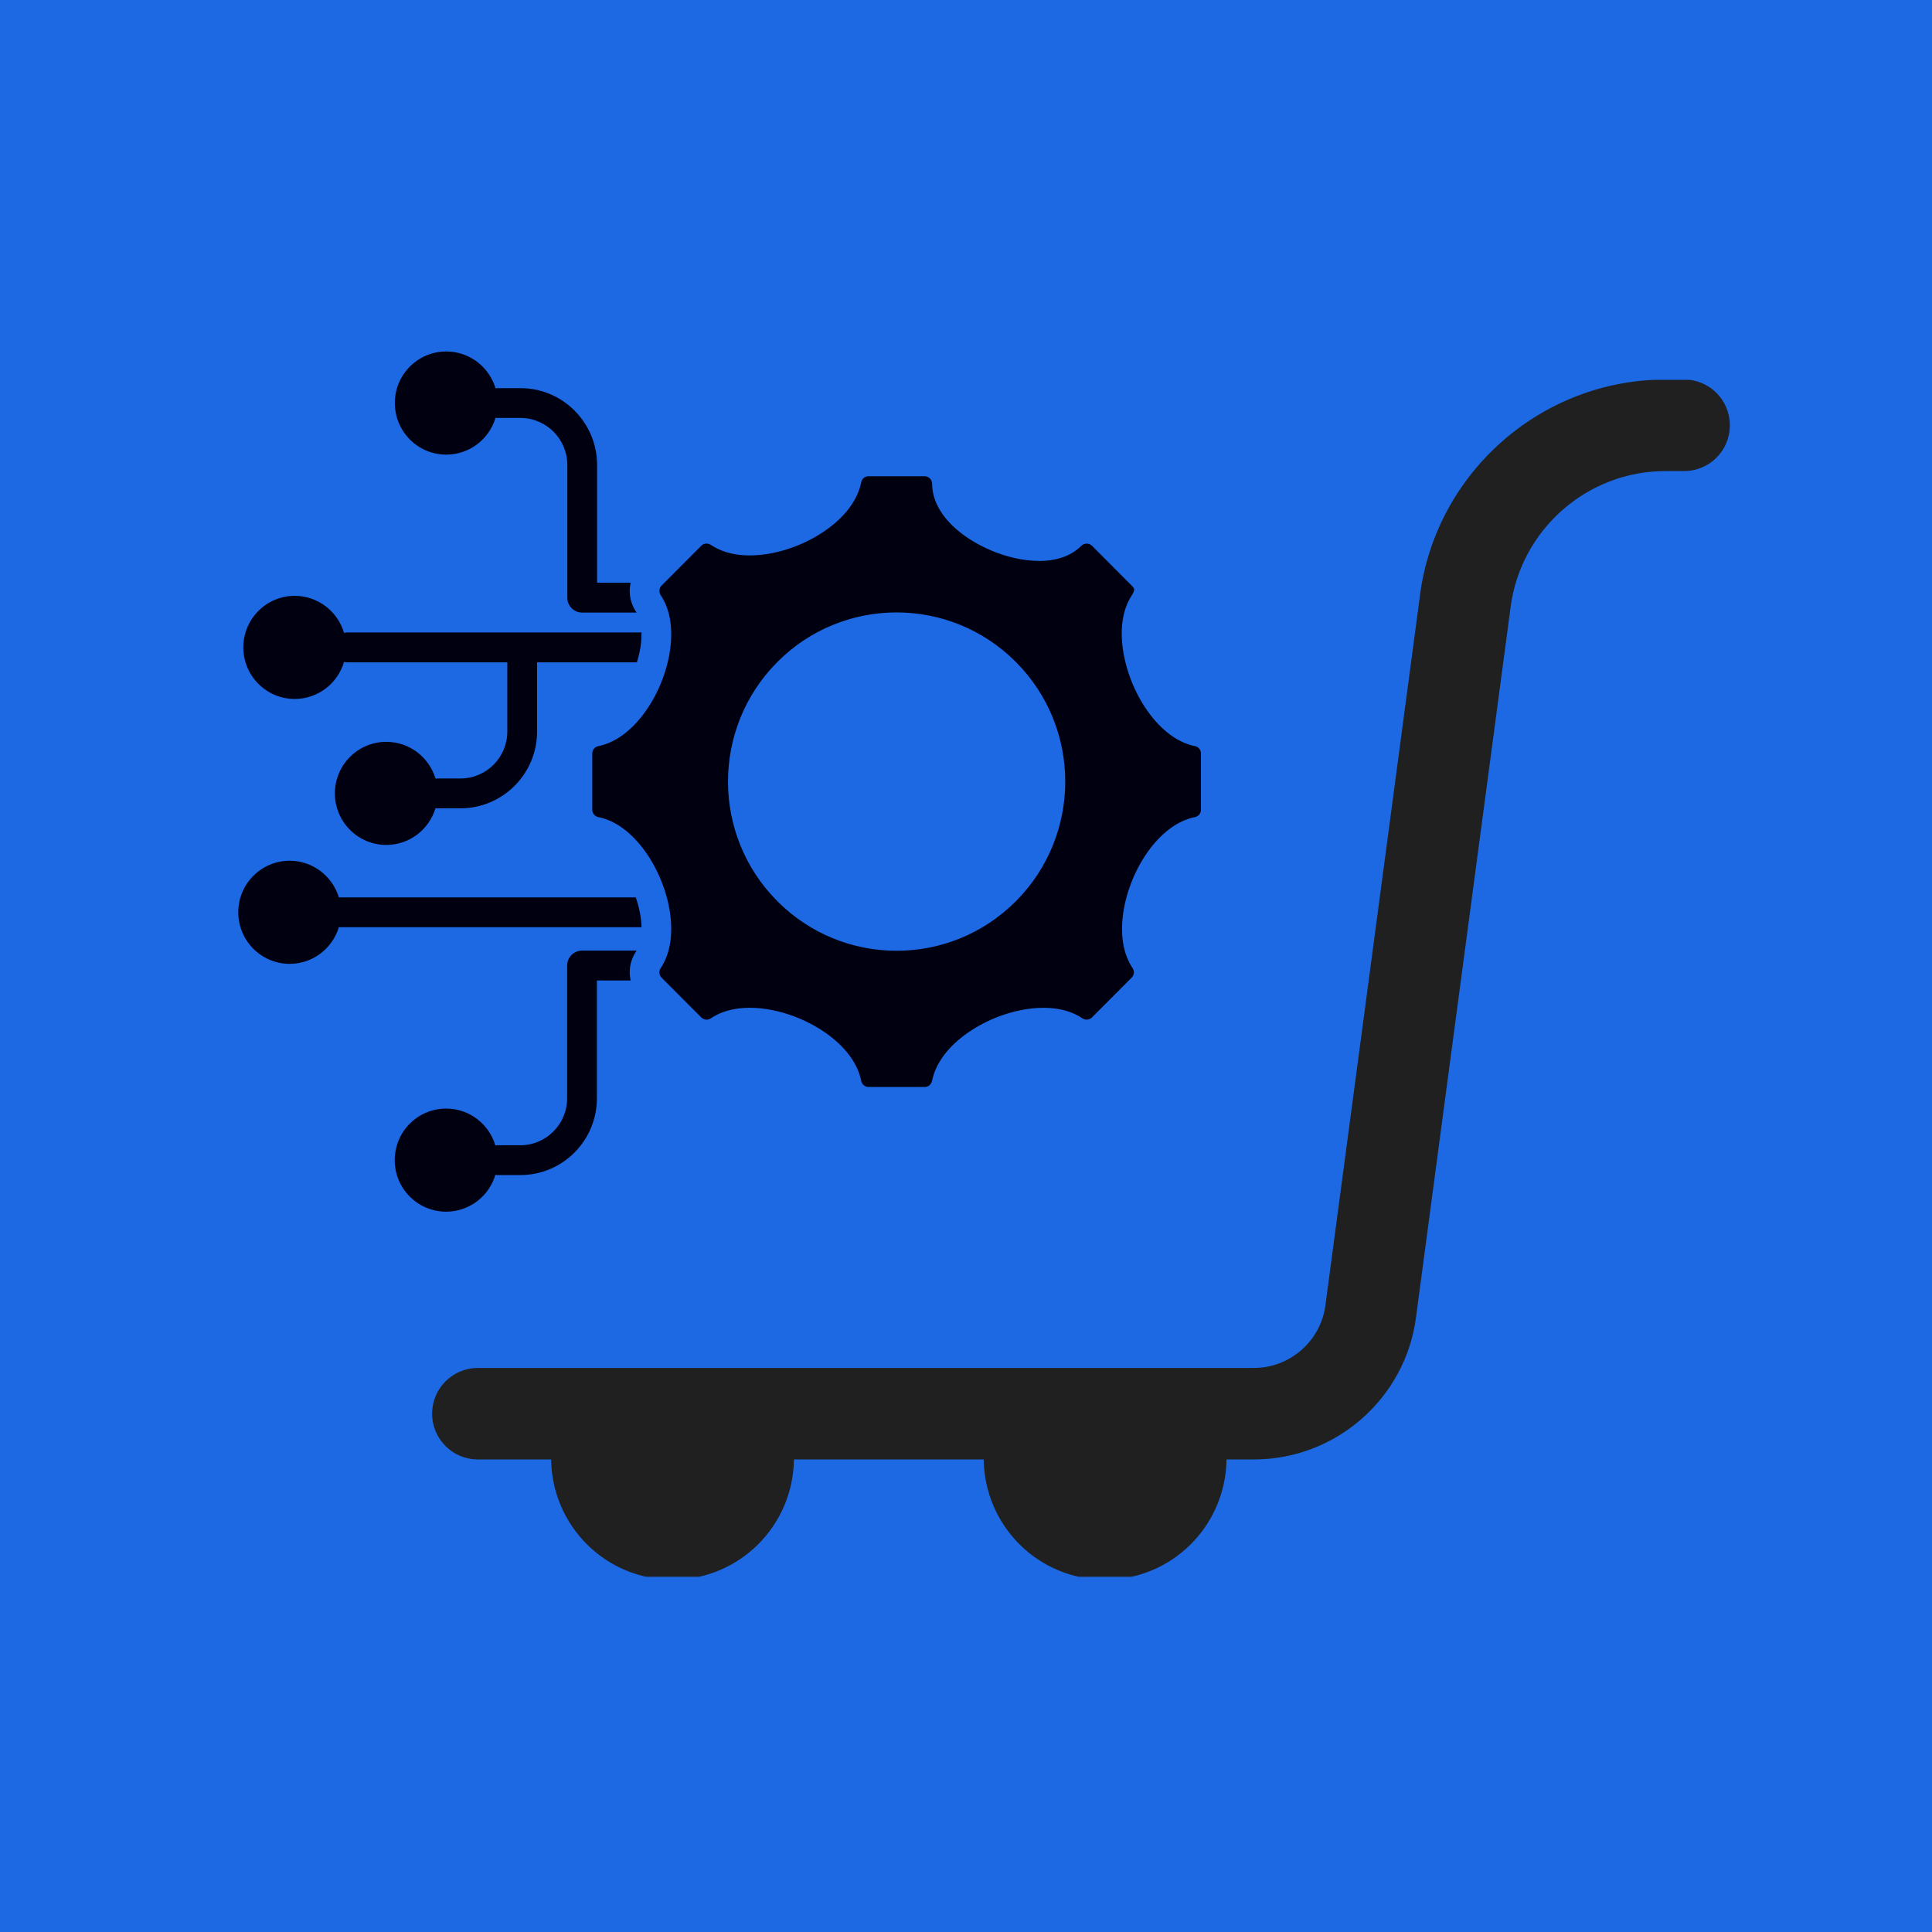
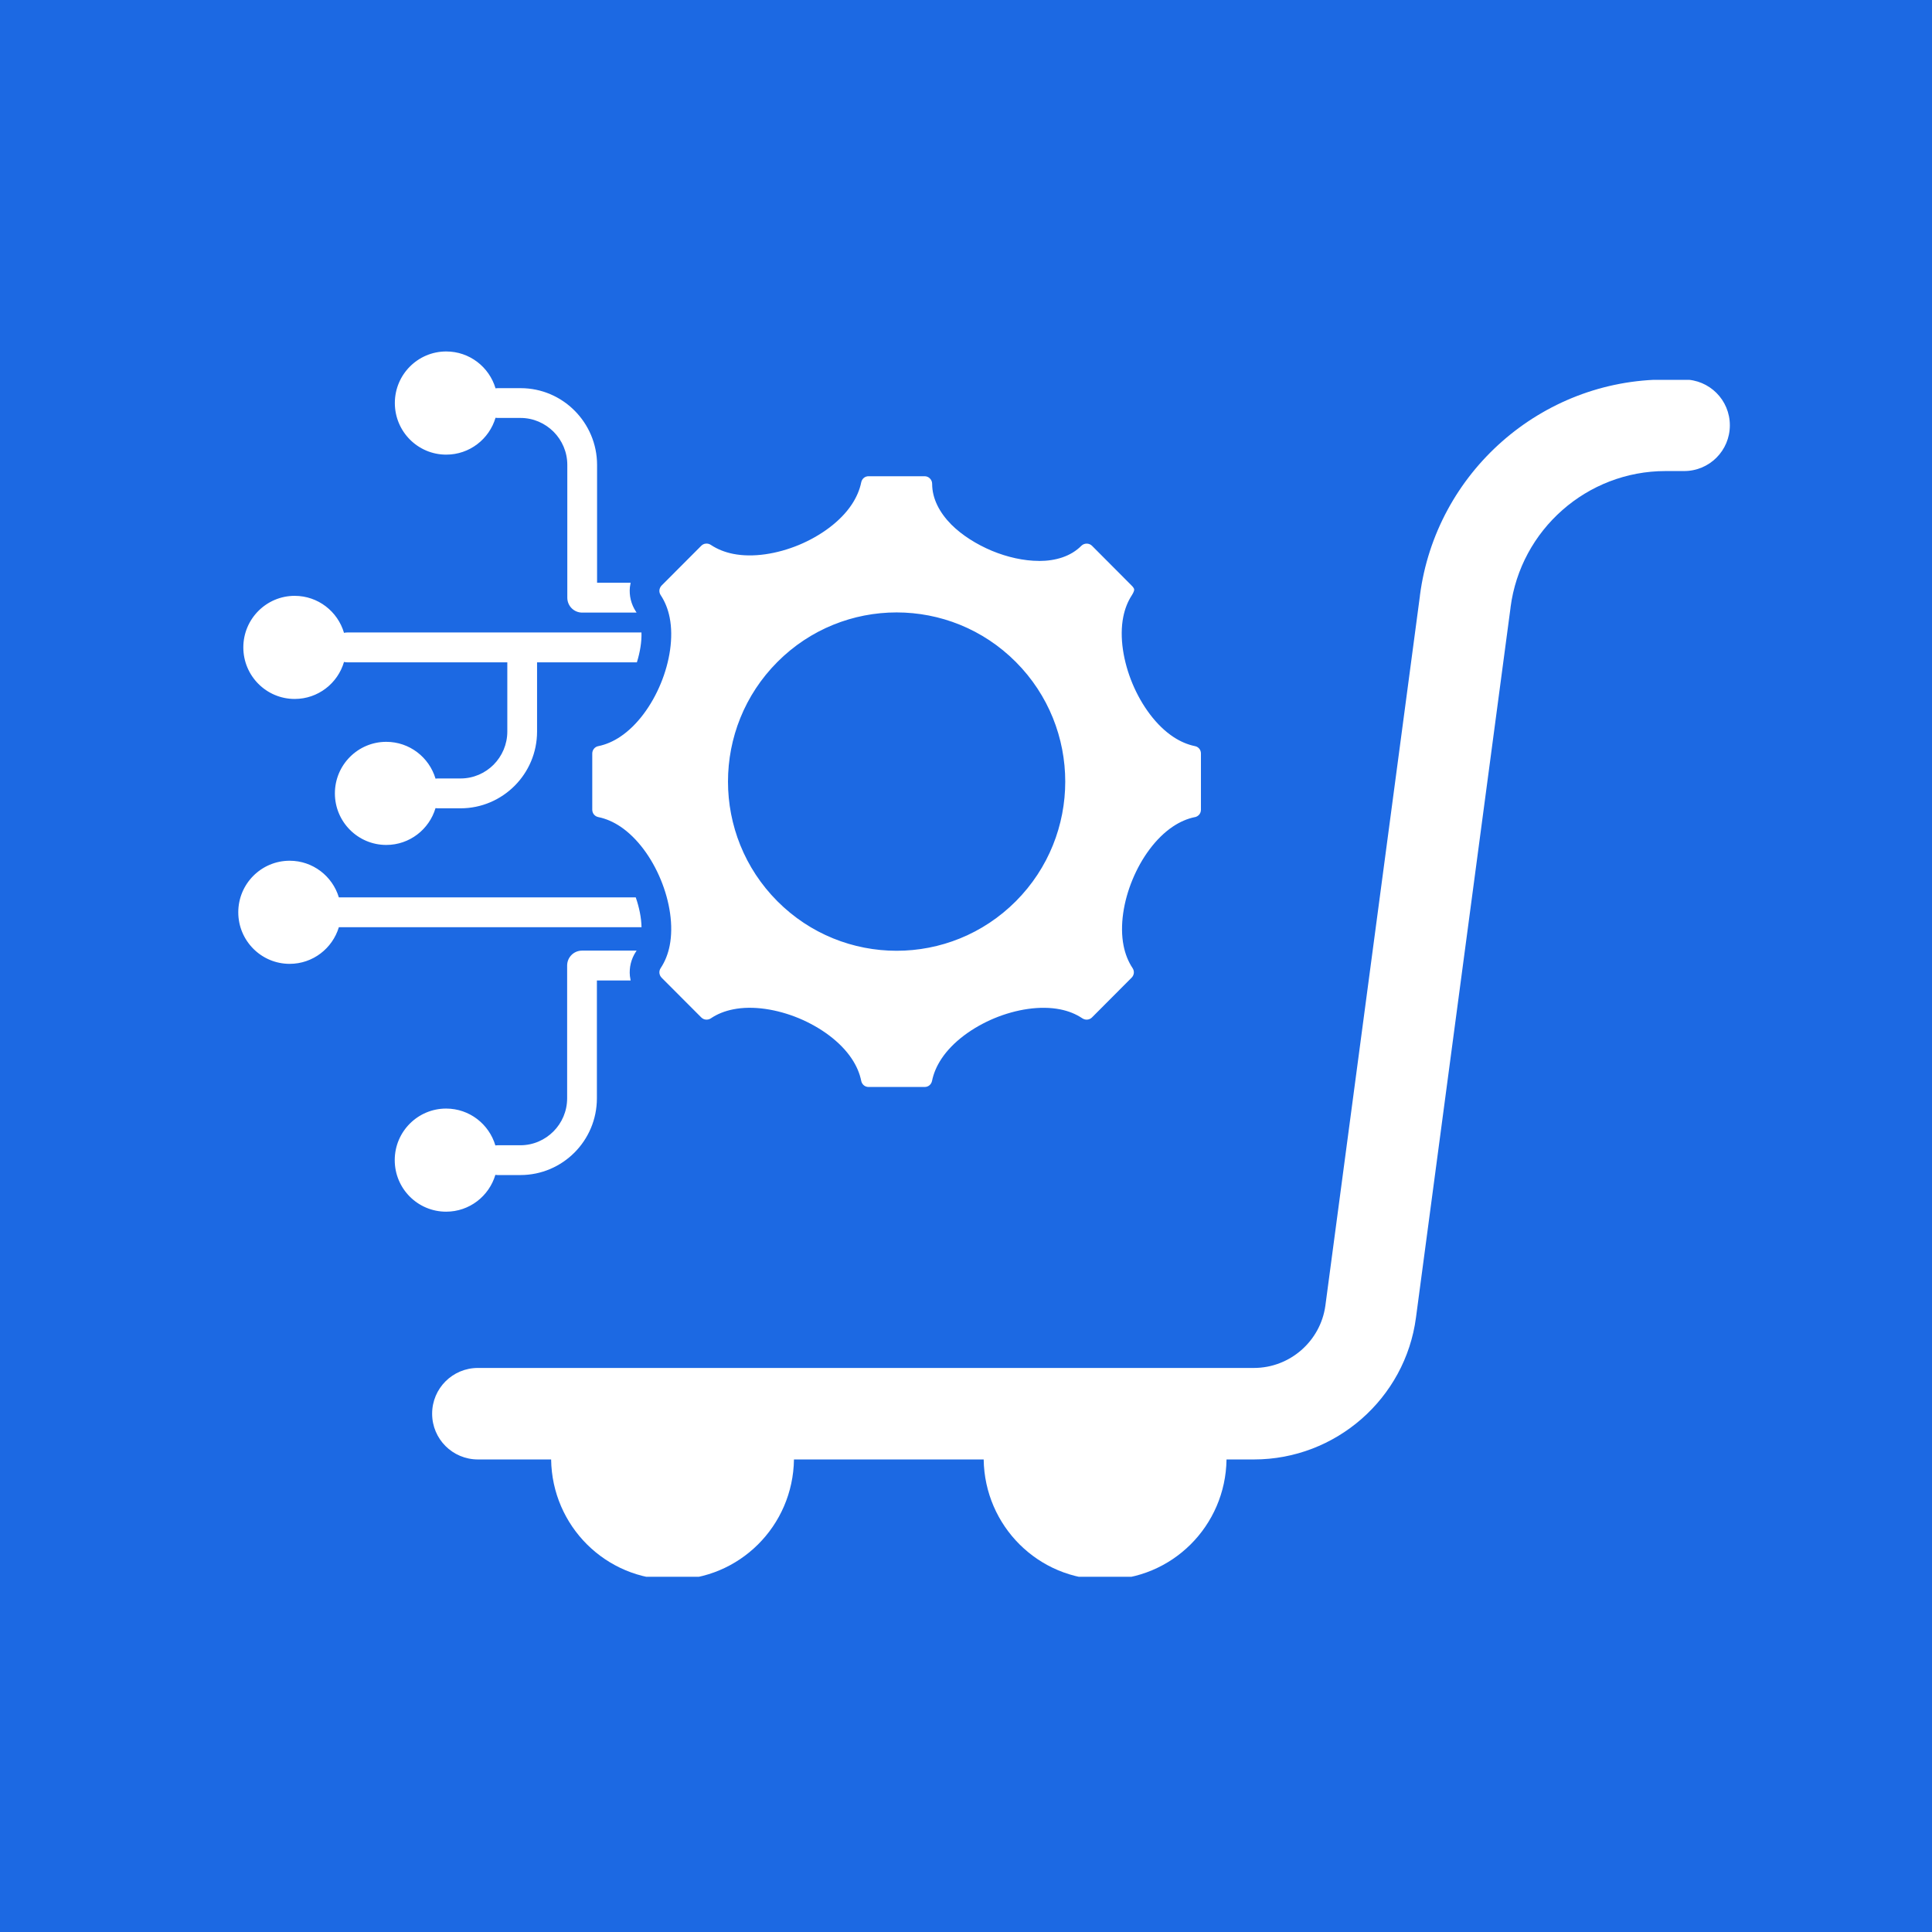
<svg xmlns="http://www.w3.org/2000/svg" viewBox="0 0 512 512">
  <rect width="512" height="512" fill="#1c69e3" />
  <g transform="translate(51.2,92.888) scale(1.994895)">
    <defs>
      <clipPath id="clippath">
        <rect x=".568" y="3.9" width="204" height="159" fill="none" />
      </clipPath>
      <clipPath id="clippath-1">
        <rect y="3.535" width="205.333" height="160" fill="none" />
      </clipPath>
      <clipPath id="clippath-2">
        <rect x="30.667" y="3.9" width="173.901" height="159" fill="none" />
      </clipPath>
      <clipPath id="clippath-3">
        <rect x="5.746" width="128.332" height="114.559" fill="none" />
      </clipPath>
    </defs>
    <g clip-path="url(#clippath)">
      <g clip-path="url(#clippath-1)">
        <g clip-path="url(#clippath-2)">
-           <path d="M37.823,135.161h103.094c4.781,0,8.838-3.568,9.484-8.266l12.562-94.302v-.042c2.109-16.333,16.13-28.693,32.625-28.693h2.469c3.365,0,6.078,2.713,6.078,6.078s-2.713,6.078-6.078,6.078h-2.469c-10.417,0-19.25,7.781-20.588,18.115v.042l-12.562,94.302c-1.417,10.74-10.656,18.844-21.521,18.844h-3.646c-.12,8.838-7.255,15.969-16.13,15.969s-16.005-7.13-16.13-15.969h-25.203c-.125,8.838-7.255,15.969-16.13,15.969s-16.01-7.13-16.13-15.969h-9.724c-3.365,0-6.083-2.713-6.083-6.078s2.719-6.078,6.083-6.078Z" fill="#202020" />
+           <path d="M37.823,135.161h103.094c4.781,0,8.838-3.568,9.484-8.266l12.562-94.302v-.042c2.109-16.333,16.13-28.693,32.625-28.693h2.469c3.365,0,6.078,2.713,6.078,6.078s-2.713,6.078-6.078,6.078h-2.469c-10.417,0-19.25,7.781-20.588,18.115v.042l-12.562,94.302c-1.417,10.74-10.656,18.844-21.521,18.844h-3.646c-.12,8.838-7.255,15.969-16.13,15.969s-16.005-7.13-16.13-15.969h-25.203c-.125,8.838-7.255,15.969-16.13,15.969s-16.01-7.13-16.13-15.969h-9.724c-3.365,0-6.083-2.713-6.083-6.078s2.719-6.078,6.083-6.078Z" fill="#ffffff" />
        </g>
      </g>
    </g>
    <g clip-path="url(#clippath-3)">
-       <path d="M133.654,61.637c.137-.169.218-.394.218-.636v-7.468c0-.24-.081-.465-.218-.633-.144-.176-.352-.306-.584-.345-.976-.201-1.927-.611-2.824-1.198-2.289-1.492-4.24-4.167-5.465-7.096-1.225-2.932-1.761-6.201-1.225-8.882.208-1.037.577-2.008,1.137-2.868.183-.296.313-.562.313-.753-.01-.13-.105-.298-.345-.538l-5.258-5.277c-.193-.193-.45-.289-.704-.289-.257,0-.521.095-.714.289-1.399,1.406-3.409,2.015-5.624,2.015v-.007c-2.01,0-4.211-.496-6.25-1.34-2.057-.861-3.979-2.074-5.387-3.477-1.567-1.582-2.56-3.438-2.56-5.429,0-.274-.113-.521-.296-.707-.176-.186-.433-.296-.704-.296h-7.434c-.249,0-.465.078-.633.215-.176.144-.303.355-.352.587-.208,1.027-.641,2.015-1.257,2.947-1.497,2.264-4.138,4.177-7.026,5.38-2.888,1.196-6.099,1.712-8.747,1.181-1.081-.218-2.081-.611-2.961-1.196-.191-.13-.433-.186-.663-.161-.218.015-.433.12-.602.289l-5.265,5.277c-.169.176-.264.394-.289.609-.025.225.032.467.169.668.584.883.976,1.885,1.191,2.971.528,2.658.017,5.879-1.183,8.776-1.193,2.898-3.106,5.541-5.363,7.05-.919.619-1.905,1.052-2.929,1.262-.23.039-.44.169-.582.345-.137.169-.225.394-.225.633v7.468c0,.242.088.467.225.636.142.176.352.296.582.345,1.025.208,2.01.643,2.929,1.259,2.257,1.511,4.169,4.152,5.363,7.052,1.201,2.898,1.712,6.118,1.183,8.776-.215,1.083-.606,2.088-1.191,2.971-.137.201-.193.44-.169.665.025.218.12.435.289.611l5.265,5.275c.169.169.384.274.602.291.23.025.472-.032.67-.161.873-.594,1.883-.981,2.954-1.196,2.648-.538,5.859-.017,8.747,1.179,2.888,1.206,5.529,3.118,7.026,5.382.616.922,1.049,1.91,1.257,2.947.049.232.176.44.352.584.169.137.384.218.633.218h7.434c.247,0,.465-.081.633-.218.176-.144.303-.352.352-.584.208-1.037.638-2.015,1.254-2.947,1.497-2.264,4.138-4.177,7.028-5.382,2.888-1.196,6.096-1.709,8.747-1.179,1.081.215,2.081.609,2.951,1.196.201.13.44.186.672.161.218-.025.433-.122.602-.291l5.258-5.275c.176-.176.271-.394.296-.611.025-.225-.032-.465-.169-.665-.584-.883-.976-1.888-1.191-2.971-.528-2.658-.017-5.879,1.183-8.776,1.193-2.9,3.106-5.541,5.363-7.052.919-.616,1.903-1.052,2.927-1.259v.007c.232-.049.433-.176.584-.352ZM109.286,73.16c-8.747,8.776-22.935,8.776-31.682,0-8.747-8.776-8.747-23.006,0-31.782,8.747-8.779,22.935-8.779,31.682,0,8.747,8.776,8.747,23.006,0,31.782ZM53.652,15.198v15.653h4.458c-.042.201-.073.394-.098.584-.113,1.125.161,2.274.802,3.245.032.049.054.088.088.137h-7.228c-1.095,0-1.976-.883-1.976-1.983V15.198c0-1.717-.697-3.274-1.824-4.407-1.13-1.125-2.68-1.832-4.387-1.832h-3.04c-.098,0-.191-.01-.284-.022-.841,2.832-3.453,4.896-6.551,4.896-3.768,0-6.825-3.067-6.825-6.857,0-3.783,3.057-6.849,6.825-6.849,3.101,0,5.712,2.066,6.551,4.896.093-.012.186-.022.284-.022h3.04c2.802,0,5.338,1.139,7.179,2.988,1.841,1.846,2.986,4.399,2.986,7.209ZM13.485,32.592c3.101,0,5.717,2.076,6.549,4.915.139-.032.284-.049.43-.049h39.086c.039,1.237-.186,2.609-.609,3.966h-13.261v9.194c0,2.812-1.137,5.358-2.976,7.204-1.841,1.846-4.387,2.995-7.187,2.995h-3.042c-.095,0-.191-.01-.284-.025-.841,2.827-3.45,4.891-6.541,4.891-3.771,0-6.827-3.069-6.827-6.849,0-3.783,3.057-6.849,6.827-6.849,3.088,0,5.7,2.061,6.541,4.888.093-.015.188-.022.284-.022h3.042c1.712,0,3.264-.699,4.394-1.832,1.12-1.132,1.817-2.69,1.817-4.402v-9.194h-21.265c-.147,0-.291-.017-.43-.049-.831,2.841-3.448,4.915-6.549,4.915-3.768,0-6.825-3.067-6.825-6.849,0-3.78,3.057-6.849,6.825-6.849ZM59.558,76.613H19.349c-.849,2.815-3.453,4.866-6.534,4.866-3.771,0-6.827-3.067-6.827-6.849s3.057-6.849,6.827-6.849c3.081,0,5.685,2.052,6.534,4.866h39.441c.465,1.34.743,2.705.768,3.966ZM58.815,79.858c-.641.971-.915,2.12-.802,3.235.025.201.056.394.098.594h-4.482v15.65c0,2.812-1.137,5.365-2.978,7.211-1.839,1.846-4.385,2.988-7.184,2.988h-3.042c-.098,0-.191-.01-.284-.025-.841,2.832-3.45,4.891-6.541,4.891-3.771,0-6.827-3.059-6.827-6.849,0-3.783,3.057-6.849,6.827-6.849,3.091,0,5.702,2.064,6.541,4.896.093-.012.188-.022.284-.022h3.042c1.712,0,3.264-.707,4.385-1.832,1.13-1.132,1.824-2.69,1.824-4.409v-17.633c0-1.1.89-1.983,1.978-1.983h7.25c-.034.049-.056.088-.088.137Z" fill="#001" fill-rule="evenodd" />
+       <path d="M133.654,61.637c.137-.169.218-.394.218-.636v-7.468c0-.24-.081-.465-.218-.633-.144-.176-.352-.306-.584-.345-.976-.201-1.927-.611-2.824-1.198-2.289-1.492-4.24-4.167-5.465-7.096-1.225-2.932-1.761-6.201-1.225-8.882.208-1.037.577-2.008,1.137-2.868.183-.296.313-.562.313-.753-.01-.13-.105-.298-.345-.538l-5.258-5.277c-.193-.193-.45-.289-.704-.289-.257,0-.521.095-.714.289-1.399,1.406-3.409,2.015-5.624,2.015v-.007c-2.01,0-4.211-.496-6.25-1.34-2.057-.861-3.979-2.074-5.387-3.477-1.567-1.582-2.56-3.438-2.56-5.429,0-.274-.113-.521-.296-.707-.176-.186-.433-.296-.704-.296h-7.434c-.249,0-.465.078-.633.215-.176.144-.303.355-.352.587-.208,1.027-.641,2.015-1.257,2.947-1.497,2.264-4.138,4.177-7.026,5.38-2.888,1.196-6.099,1.712-8.747,1.181-1.081-.218-2.081-.611-2.961-1.196-.191-.13-.433-.186-.663-.161-.218.015-.433.12-.602.289l-5.265,5.277c-.169.176-.264.394-.289.609-.025.225.032.467.169.668.584.883.976,1.885,1.191,2.971.528,2.658.017,5.879-1.183,8.776-1.193,2.898-3.106,5.541-5.363,7.05-.919.619-1.905,1.052-2.929,1.262-.23.039-.44.169-.582.345-.137.169-.225.394-.225.633v7.468c0,.242.088.467.225.636.142.176.352.296.582.345,1.025.208,2.01.643,2.929,1.259,2.257,1.511,4.169,4.152,5.363,7.052,1.201,2.898,1.712,6.118,1.183,8.776-.215,1.083-.606,2.088-1.191,2.971-.137.201-.193.44-.169.665.025.218.12.435.289.611l5.265,5.275c.169.169.384.274.602.291.23.025.472-.032.67-.161.873-.594,1.883-.981,2.954-1.196,2.648-.538,5.859-.017,8.747,1.179,2.888,1.206,5.529,3.118,7.026,5.382.616.922,1.049,1.91,1.257,2.947.049.232.176.44.352.584.169.137.384.218.633.218h7.434c.247,0,.465-.081.633-.218.176-.144.303-.352.352-.584.208-1.037.638-2.015,1.254-2.947,1.497-2.264,4.138-4.177,7.028-5.382,2.888-1.196,6.096-1.709,8.747-1.179,1.081.215,2.081.609,2.951,1.196.201.13.44.186.672.161.218-.025.433-.122.602-.291l5.258-5.275c.176-.176.271-.394.296-.611.025-.225-.032-.465-.169-.665-.584-.883-.976-1.888-1.191-2.971-.528-2.658-.017-5.879,1.183-8.776,1.193-2.9,3.106-5.541,5.363-7.052.919-.616,1.903-1.052,2.927-1.259v.007c.232-.049.433-.176.584-.352ZM109.286,73.16c-8.747,8.776-22.935,8.776-31.682,0-8.747-8.776-8.747-23.006,0-31.782,8.747-8.779,22.935-8.779,31.682,0,8.747,8.776,8.747,23.006,0,31.782ZM53.652,15.198v15.653h4.458c-.042.201-.073.394-.098.584-.113,1.125.161,2.274.802,3.245.032.049.054.088.088.137h-7.228c-1.095,0-1.976-.883-1.976-1.983V15.198c0-1.717-.697-3.274-1.824-4.407-1.13-1.125-2.68-1.832-4.387-1.832h-3.04c-.098,0-.191-.01-.284-.022-.841,2.832-3.453,4.896-6.551,4.896-3.768,0-6.825-3.067-6.825-6.857,0-3.783,3.057-6.849,6.825-6.849,3.101,0,5.712,2.066,6.551,4.896.093-.012.186-.022.284-.022h3.04c2.802,0,5.338,1.139,7.179,2.988,1.841,1.846,2.986,4.399,2.986,7.209ZM13.485,32.592c3.101,0,5.717,2.076,6.549,4.915.139-.032.284-.049.43-.049h39.086c.039,1.237-.186,2.609-.609,3.966h-13.261v9.194c0,2.812-1.137,5.358-2.976,7.204-1.841,1.846-4.387,2.995-7.187,2.995h-3.042c-.095,0-.191-.01-.284-.025-.841,2.827-3.45,4.891-6.541,4.891-3.771,0-6.827-3.069-6.827-6.849,0-3.783,3.057-6.849,6.827-6.849,3.088,0,5.7,2.061,6.541,4.888.093-.015.188-.022.284-.022h3.042c1.712,0,3.264-.699,4.394-1.832,1.12-1.132,1.817-2.69,1.817-4.402v-9.194h-21.265c-.147,0-.291-.017-.43-.049-.831,2.841-3.448,4.915-6.549,4.915-3.768,0-6.825-3.067-6.825-6.849,0-3.78,3.057-6.849,6.825-6.849ZM59.558,76.613H19.349c-.849,2.815-3.453,4.866-6.534,4.866-3.771,0-6.827-3.067-6.827-6.849s3.057-6.849,6.827-6.849c3.081,0,5.685,2.052,6.534,4.866h39.441c.465,1.34.743,2.705.768,3.966ZM58.815,79.858c-.641.971-.915,2.12-.802,3.235.025.201.056.394.098.594h-4.482v15.65c0,2.812-1.137,5.365-2.978,7.211-1.839,1.846-4.385,2.988-7.184,2.988h-3.042c-.098,0-.191-.01-.284-.025-.841,2.832-3.45,4.891-6.541,4.891-3.771,0-6.827-3.059-6.827-6.849,0-3.783,3.057-6.849,6.827-6.849,3.091,0,5.702,2.064,6.541,4.896.093-.012.188-.022.284-.022h3.042c1.712,0,3.264-.707,4.385-1.832,1.13-1.132,1.824-2.69,1.824-4.409v-17.633c0-1.1.89-1.983,1.978-1.983h7.25c-.034.049-.056.088-.088.137Z" fill="#ffffff" fill-rule="evenodd" />
    </g>
  </g>
</svg>
